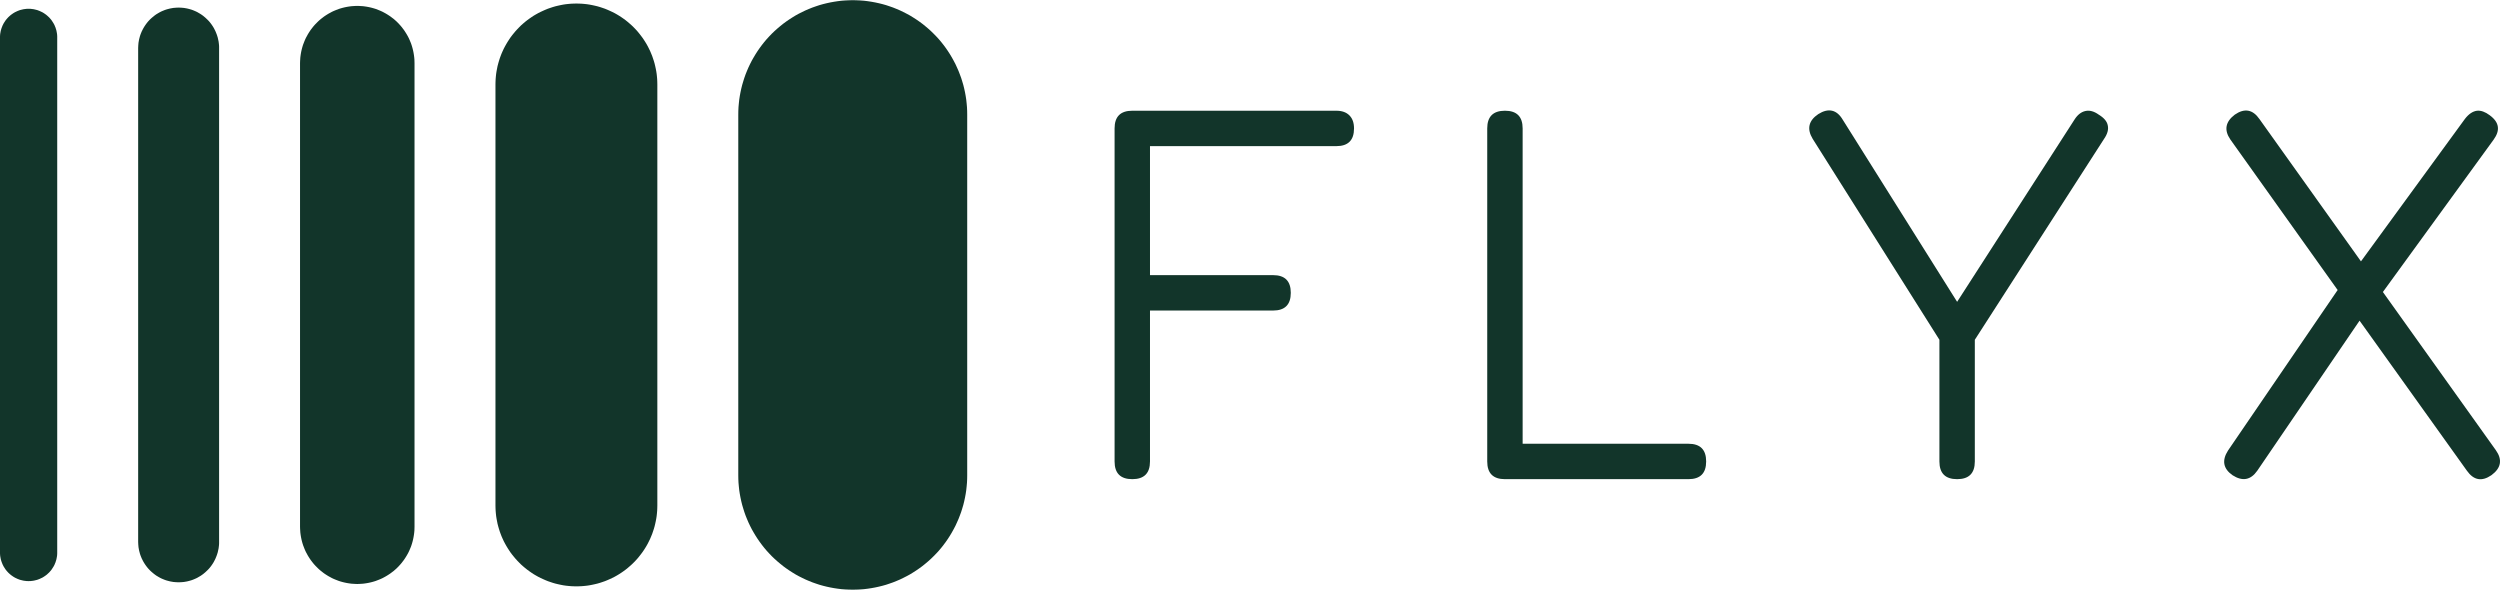
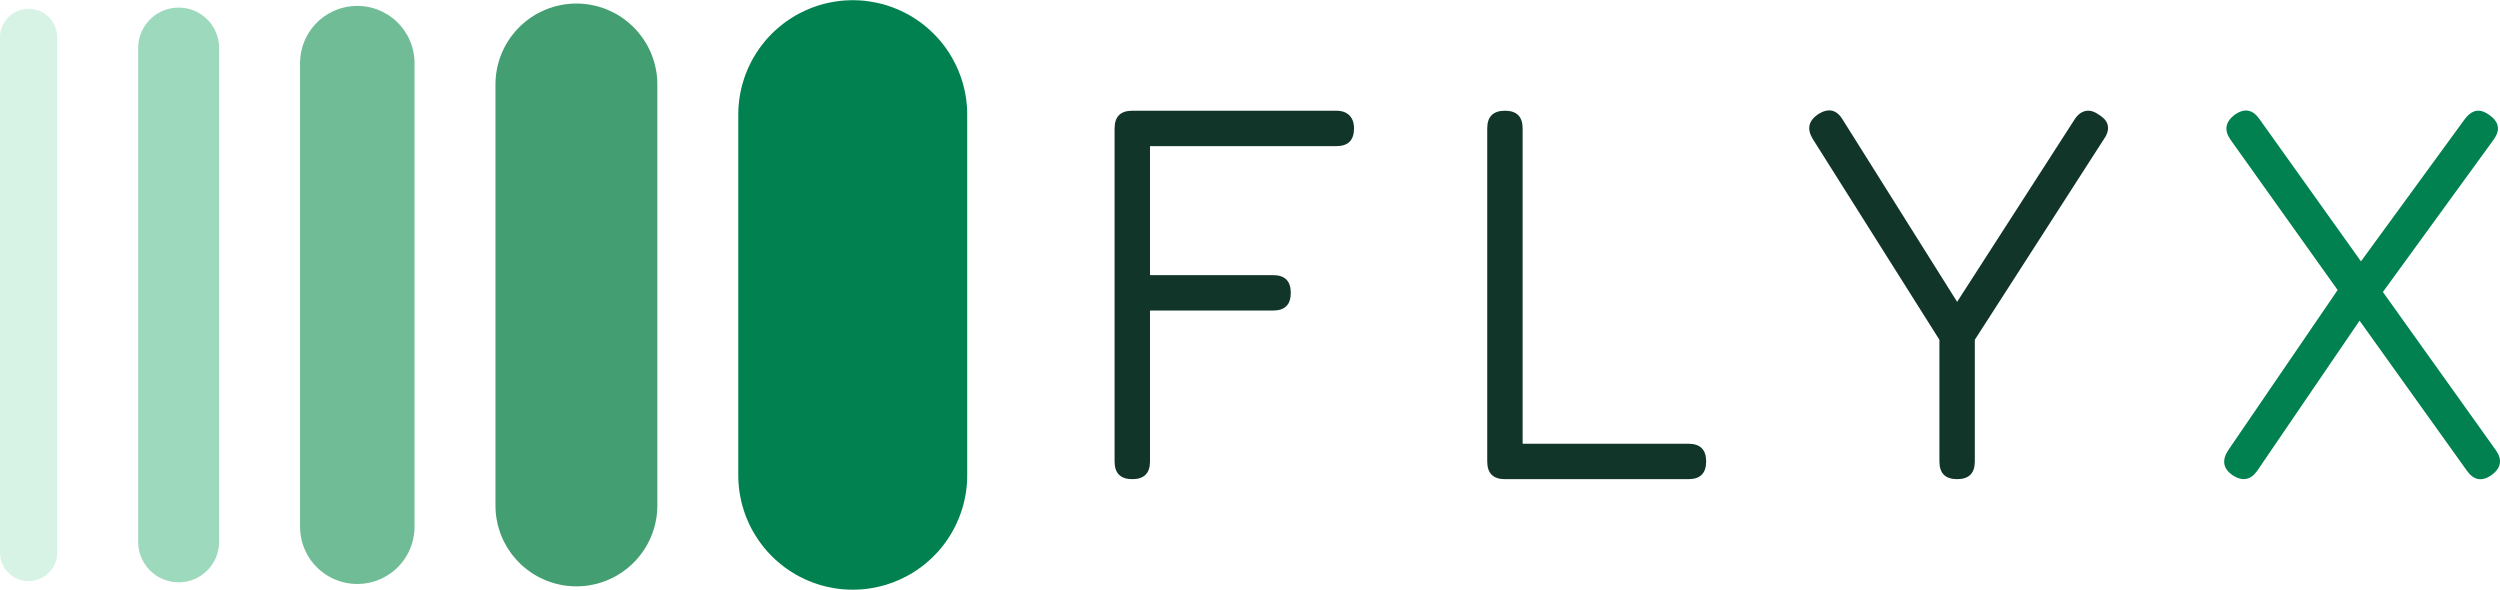
<svg xmlns="http://www.w3.org/2000/svg" viewBox="0.000 -85.215 444.786 104.880" width="445" height="105">
-   <path d="M10.18,-78.60L10.18,-78.76L10.17,-78.93L10.16,-79.10L10.14,-79.26L10.11,-79.43L10.08,-79.59L10.05,-79.75L10.01,-79.91L9.96,-80.07L9.91,-80.23L9.86,-80.39L9.79,-80.54L9.73,-80.70L9.66,-80.85L9.58,-81.00L9.50,-81.14L9.41,-81.28L9.32,-81.42L9.23,-81.56L9.13,-81.70L9.03,-81.83L8.92,-81.95L8.81,-82.08L8.69,-82.20L8.57,-82.31L8.45,-82.42L8.32,-82.53L8.19,-82.64L8.06,-82.73L7.92,-82.83L7.78,-82.92L7.64,-83.01L7.49,-83.09L7.34,-83.16L7.19,-83.23L7.04,-83.30L6.88,-83.36L6.73,-83.42L6.57,-83.47L6.41,-83.51L6.25,-83.55L6.08,-83.59L5.92,-83.62L5.76,-83.64L5.59,-83.66L5.42,-83.68L5.26,-83.68L5.09,-83.69L4.92,-83.68L4.76,-83.68L4.59,-83.66L4.43,-83.64L4.26,-83.62L4.10,-83.59L3.94,-83.55L3.77,-83.51L3.61,-83.47L3.45,-83.42L3.30,-83.36L3.14,-83.30L2.99,-83.23L2.84,-83.16L2.69,-83.09L2.55,-83.01L2.40,-82.92L2.26,-82.83L2.13,-82.73L1.99,-82.64L1.86,-82.53L1.73,-82.42L1.61,-82.31L1.49,-82.20L1.38,-82.08L1.26,-81.95L1.16,-81.83L1.05,-81.70L0.95,-81.56L0.86,-81.42L0.77,-81.28L0.68,-81.14L0.60,-81.00L0.53,-80.85L0.45,-80.70L0.39,-80.54L0.33,-80.39L0.27,-80.23L0.22,-80.07L0.17,-79.91L0.13,-79.75L0.10,-79.59L0.07,-79.43L0.04,-79.26L0.02,-79.10L0.01,-78.93L0.00,-78.76L0.00,-78.60L0.00,13.05L0.00,13.21L0.01,13.38L0.02,13.55L0.04,13.71L0.07,13.88L0.10,14.04L0.13,14.20L0.17,14.36L0.22,14.52L0.27,14.68L0.33,14.84L0.39,14.99L0.45,15.15L0.53,15.30L0.60,15.45L0.68,15.59L0.77,15.73L0.86,15.87L0.95,16.01L1.05,16.15L1.16,16.28L1.26,16.40L1.38,16.53L1.49,16.65L1.61,16.76L1.73,16.87L1.86,16.98L1.99,17.09L2.13,17.18L2.26,17.28L2.40,17.37L2.55,17.46L2.69,17.54L2.84,17.61L2.99,17.68L3.14,17.75L3.30,17.81L3.45,17.87L3.61,17.92L3.77,17.96L3.94,18.00L4.10,18.04L4.26,18.07L4.43,18.09L4.59,18.11L4.76,18.13L4.92,18.13L5.09,18.14L5.26,18.13L5.42,18.13L5.59,18.11L5.76,18.09L5.92,18.07L6.08,18.04L6.25,18.00L6.41,17.96L6.57,17.92L6.73,17.87L6.88,17.81L7.04,17.75L7.19,17.68L7.34,17.61L7.49,17.54L7.64,17.46L7.78,17.37L7.92,17.28L8.06,17.18L8.19,17.09L8.32,16.98L8.45,16.87L8.57,16.76L8.69,16.65L8.81,16.53L8.92,16.40L9.03,16.28L9.13,16.15L9.23,16.01L9.32,15.87L9.41,15.73L9.50,15.59L9.58,15.45L9.66,15.30L9.73,15.15L9.79,14.99L9.86,14.84L9.91,14.68L9.96,14.52L10.01,14.36L10.05,14.20L10.08,14.04L10.11,13.88L10.14,13.71L10.16,13.55L10.17,13.38L10.18,13.21L10.18,13.05Z" fill="#12352A" />
-   <path d="M38.98,-76.70L38.98,-76.93L38.97,-77.17L38.95,-77.40L38.92,-77.64L38.89,-77.87L38.84,-78.10L38.79,-78.33L38.74,-78.56L38.67,-78.79L38.60,-79.01L38.52,-79.23L38.43,-79.45L38.34,-79.67L38.24,-79.88L38.13,-80.09L38.02,-80.30L37.90,-80.50L37.77,-80.70L37.64,-80.89L37.50,-81.08L37.35,-81.27L37.20,-81.45L37.04,-81.62L36.87,-81.79L36.70,-81.95L36.53,-82.11L36.35,-82.26L36.17,-82.41L35.98,-82.55L35.78,-82.69L35.59,-82.81L35.38,-82.93L35.18,-83.05L34.97,-83.16L34.75,-83.26L34.54,-83.35L34.32,-83.44L34.10,-83.52L33.87,-83.59L33.65,-83.65L33.42,-83.71L33.19,-83.76L32.96,-83.80L32.72,-83.84L32.49,-83.86L32.25,-83.88L32.02,-83.89L31.78,-83.90L31.55,-83.89L31.31,-83.88L31.08,-83.86L30.84,-83.84L30.61,-83.80L30.38,-83.76L30.15,-83.71L29.92,-83.65L29.69,-83.59L29.47,-83.52L29.25,-83.44L29.03,-83.35L28.81,-83.26L28.60,-83.16L28.39,-83.05L28.18,-82.93L27.98,-82.81L27.78,-82.69L27.59,-82.55L27.40,-82.41L27.22,-82.26L27.04,-82.11L26.86,-81.95L26.69,-81.79L26.53,-81.62L26.37,-81.45L26.22,-81.27L26.07,-81.08L25.93,-80.89L25.80,-80.70L25.67,-80.50L25.55,-80.30L25.43,-80.09L25.33,-79.88L25.22,-79.67L25.13,-79.45L25.04,-79.23L24.96,-79.01L24.89,-78.79L24.83,-78.56L24.77,-78.33L24.72,-78.10L24.68,-77.87L24.64,-77.64L24.62,-77.40L24.60,-77.17L24.59,-76.93L24.58,-76.70L24.58,11.15L24.59,11.38L24.60,11.62L24.62,11.85L24.64,12.09L24.68,12.32L24.72,12.55L24.77,12.78L24.83,13.01L24.89,13.24L24.96,13.46L25.04,13.68L25.13,13.90L25.22,14.12L25.33,14.33L25.43,14.54L25.55,14.75L25.67,14.95L25.80,15.15L25.93,15.34L26.07,15.53L26.22,15.72L26.37,15.90L26.53,16.07L26.69,16.24L26.86,16.40L27.04,16.56L27.22,16.71L27.40,16.86L27.59,17.00L27.78,17.14L27.98,17.26L28.18,17.38L28.39,17.50L28.60,17.61L28.81,17.71L29.03,17.80L29.25,17.89L29.47,17.97L29.69,18.04L29.92,18.10L30.15,18.16L30.38,18.21L30.61,18.25L30.84,18.29L31.08,18.31L31.31,18.33L31.55,18.34L31.78,18.35L32.02,18.34L32.25,18.33L32.49,18.31L32.72,18.29L32.96,18.25L33.19,18.21L33.42,18.16L33.65,18.10L33.87,18.04L34.10,17.97L34.32,17.89L34.54,17.80L34.75,17.71L34.97,17.61L35.18,17.50L35.38,17.38L35.59,17.26L35.78,17.14L35.98,17.00L36.17,16.86L36.35,16.71L36.53,16.56L36.70,16.40L36.87,16.24L37.04,16.07L37.20,15.90L37.35,15.72L37.50,15.53L37.64,15.34L37.77,15.15L37.90,14.95L38.02,14.75L38.13,14.54L38.24,14.33L38.34,14.12L38.43,13.90L38.52,13.68L38.60,13.46L38.67,13.24L38.74,13.01L38.79,12.78L38.84,12.55L38.89,12.32L38.92,12.09L38.95,11.85L38.97,11.62L38.98,11.38L38.98,11.15Z" fill="#12352A" />
-   <path d="M73.75,-74.01L73.74,-74.35L73.73,-74.68L73.70,-75.01L73.66,-75.34L73.61,-75.67L73.55,-76.00L73.48,-76.33L73.40,-76.65L73.31,-76.97L73.21,-77.29L73.10,-77.60L72.97,-77.91L72.84,-78.22L72.70,-78.52L72.55,-78.81L72.38,-79.11L72.21,-79.39L72.03,-79.67L71.84,-79.95L71.64,-80.21L71.44,-80.47L71.22,-80.73L71.00,-80.97L70.77,-81.21L70.53,-81.45L70.28,-81.67L70.03,-81.89L69.76,-82.09L69.50,-82.29L69.22,-82.48L68.94,-82.66L68.66,-82.83L68.37,-82.99L68.07,-83.15L67.77,-83.29L67.46,-83.42L67.15,-83.54L66.84,-83.66L66.52,-83.76L66.20,-83.85L65.88,-83.93L65.55,-84.00L65.22,-84.06L64.89,-84.11L64.56,-84.15L64.23,-84.17L63.90,-84.19L63.57,-84.20L63.23,-84.19L62.90,-84.17L62.57,-84.15L62.24,-84.11L61.91,-84.06L61.58,-84.00L61.25,-83.93L60.93,-83.85L60.61,-83.76L60.29,-83.66L59.98,-83.54L59.67,-83.42L59.36,-83.29L59.06,-83.15L58.77,-82.99L58.47,-82.83L58.19,-82.66L57.91,-82.48L57.63,-82.29L57.37,-82.09L57.11,-81.89L56.85,-81.67L56.61,-81.45L56.37,-81.21L56.13,-80.97L55.91,-80.73L55.69,-80.47L55.49,-80.21L55.29,-79.95L55.10,-79.67L54.92,-79.39L54.75,-79.11L54.59,-78.81L54.43,-78.52L54.29,-78.22L54.16,-77.91L54.04,-77.60L53.92,-77.29L53.82,-76.97L53.73,-76.65L53.65,-76.33L53.58,-76.00L53.52,-75.67L53.47,-75.34L53.43,-75.01L53.41,-74.68L53.39,-74.35L53.38,-74.01L53.38,8.46L53.39,8.80L53.41,9.13L53.43,9.46L53.47,9.79L53.52,10.12L53.58,10.45L53.65,10.78L53.73,11.10L53.82,11.42L53.92,11.74L54.04,12.05L54.16,12.36L54.29,12.67L54.43,12.97L54.59,13.26L54.75,13.56L54.92,13.84L55.10,14.12L55.29,14.40L55.49,14.66L55.69,14.92L55.91,15.18L56.13,15.42L56.37,15.66L56.61,15.90L56.85,16.12L57.11,16.34L57.37,16.54L57.63,16.74L57.91,16.93L58.19,17.11L58.47,17.28L58.77,17.44L59.06,17.60L59.36,17.74L59.67,17.87L59.98,17.99L60.29,18.11L60.61,18.21L60.93,18.30L61.25,18.38L61.58,18.45L61.91,18.51L62.24,18.56L62.57,18.60L62.90,18.62L63.23,18.64L63.57,18.65L63.90,18.64L64.23,18.62L64.56,18.60L64.89,18.56L65.22,18.51L65.55,18.45L65.88,18.38L66.20,18.30L66.52,18.21L66.84,18.11L67.15,17.99L67.46,17.87L67.77,17.74L68.07,17.60L68.37,17.44L68.66,17.28L68.94,17.11L69.22,16.93L69.50,16.74L69.76,16.54L70.03,16.34L70.28,16.12L70.53,15.90L70.77,15.66L71.00,15.42L71.22,15.18L71.44,14.92L71.64,14.66L71.84,14.40L72.03,14.12L72.21,13.84L72.38,13.56L72.55,13.26L72.70,12.97L72.84,12.67L72.97,12.36L73.10,12.05L73.21,11.74L73.31,11.42L73.40,11.10L73.48,10.78L73.55,10.45L73.61,10.12L73.66,9.79L73.70,9.46L73.73,9.13L73.74,8.80L73.75,8.46Z" fill="#12352A" />
-   <path d="M116.95,-70.22L116.94,-70.69L116.92,-71.16L116.88,-71.63L116.83,-72.10L116.76,-72.56L116.67,-73.03L116.57,-73.49L116.46,-73.95L116.33,-74.40L116.18,-74.85L116.03,-75.29L115.85,-75.73L115.67,-76.16L115.46,-76.59L115.25,-77.01L115.02,-77.42L114.78,-77.82L114.52,-78.22L114.25,-78.61L113.97,-78.98L113.68,-79.35L113.38,-79.71L113.06,-80.06L112.73,-80.40L112.39,-80.73L112.04,-81.04L111.68,-81.35L111.32,-81.64L110.94,-81.92L110.55,-82.19L110.15,-82.45L109.75,-82.69L109.34,-82.92L108.92,-83.13L108.49,-83.33L108.06,-83.52L107.62,-83.70L107.18,-83.85L106.73,-84.00L106.28,-84.13L105.82,-84.24L105.36,-84.34L104.89,-84.43L104.43,-84.50L103.96,-84.55L103.49,-84.59L103.02,-84.61L102.55,-84.62L102.08,-84.61L101.61,-84.59L101.14,-84.55L100.67,-84.50L100.20,-84.43L99.74,-84.34L99.28,-84.24L98.82,-84.13L98.37,-84.00L97.92,-83.85L97.48,-83.70L97.04,-83.52L96.61,-83.33L96.18,-83.13L95.76,-82.92L95.35,-82.69L94.94,-82.45L94.55,-82.19L94.16,-81.92L93.78,-81.64L93.41,-81.35L93.05,-81.04L92.70,-80.73L92.37,-80.40L92.04,-80.06L91.72,-79.71L91.42,-79.35L91.12,-78.98L90.84,-78.61L90.58,-78.22L90.32,-77.82L90.08,-77.42L89.85,-77.01L89.63,-76.59L89.43,-76.16L89.24,-75.73L89.07,-75.29L88.91,-74.85L88.77,-74.40L88.64,-73.95L88.52,-73.49L88.43,-73.03L88.34,-72.56L88.27,-72.10L88.22,-71.63L88.18,-71.16L88.16,-70.69L88.15,-70.22L88.15,4.67L88.16,5.14L88.18,5.61L88.22,6.08L88.27,6.55L88.34,7.01L88.43,7.48L88.52,7.94L88.64,8.40L88.77,8.85L88.91,9.30L89.07,9.74L89.24,10.18L89.43,10.61L89.63,11.04L89.85,11.46L90.08,11.87L90.32,12.27L90.58,12.67L90.84,13.06L91.12,13.43L91.42,13.80L91.72,14.16L92.04,14.51L92.37,14.85L92.70,15.18L93.05,15.49L93.41,15.80L93.78,16.09L94.16,16.37L94.55,16.64L94.94,16.90L95.35,17.14L95.76,17.37L96.18,17.58L96.61,17.78L97.04,17.97L97.48,18.15L97.92,18.30L98.37,18.45L98.82,18.58L99.28,18.69L99.74,18.79L100.20,18.88L100.67,18.95L101.14,19.00L101.61,19.04L102.08,19.06L102.55,19.07L103.02,19.06L103.49,19.04L103.96,19.00L104.43,18.95L104.89,18.88L105.36,18.79L105.82,18.69L106.28,18.58L106.73,18.45L107.18,18.30L107.62,18.15L108.06,17.97L108.49,17.78L108.92,17.58L109.34,17.37L109.75,17.14L110.15,16.90L110.55,16.64L110.94,16.37L111.32,16.09L111.68,15.80L112.04,15.49L112.39,15.18L112.73,14.85L113.06,14.51L113.38,14.16L113.68,13.80L113.97,13.43L114.25,13.06L114.52,12.67L114.78,12.27L115.02,11.87L115.25,11.46L115.46,11.04L115.67,10.61L115.85,10.18L116.03,9.74L116.18,9.30L116.33,8.85L116.46,8.40L116.57,7.94L116.67,7.48L116.76,7.01L116.83,6.55L116.88,6.08L116.92,5.61L116.94,5.14L116.95,4.67Z" fill="#12352A" />
-   <path d="M172.08,-64.85L172.07,-65.52L172.04,-66.18L171.98,-66.85L171.91,-67.51L171.81,-68.17L171.69,-68.82L171.55,-69.47L171.39,-70.12L171.20,-70.76L171.00,-71.40L170.77,-72.02L170.53,-72.64L170.26,-73.25L169.98,-73.86L169.67,-74.45L169.35,-75.03L169.01,-75.60L168.65,-76.16L168.27,-76.71L167.87,-77.25L167.46,-77.77L167.03,-78.28L166.58,-78.77L166.11,-79.25L165.64,-79.71L165.14,-80.16L164.63,-80.59L164.11,-81.01L163.58,-81.40L163.03,-81.78L162.47,-82.14L161.90,-82.49L161.31,-82.81L160.72,-83.11L160.12,-83.40L159.51,-83.66L158.89,-83.91L158.26,-84.13L157.63,-84.34L156.99,-84.52L156.34,-84.68L155.69,-84.82L155.03,-84.94L154.37,-85.04L153.71,-85.12L153.05,-85.17L152.38,-85.20L151.71,-85.22L151.05,-85.20L150.38,-85.17L149.72,-85.12L149.06,-85.04L148.40,-84.94L147.74,-84.82L147.09,-84.68L146.44,-84.52L145.80,-84.34L145.17,-84.13L144.54,-83.91L143.92,-83.66L143.31,-83.40L142.71,-83.11L142.11,-82.81L141.53,-82.49L140.96,-82.14L140.40,-81.78L139.85,-81.40L139.32,-81.01L138.80,-80.59L138.29,-80.16L137.79,-79.71L137.31,-79.25L136.85,-78.77L136.40,-78.28L135.97,-77.77L135.56,-77.25L135.16,-76.71L134.78,-76.16L134.42,-75.60L134.08,-75.03L133.75,-74.45L133.45,-73.86L133.16,-73.25L132.90,-72.64L132.65,-72.02L132.43,-71.40L132.23,-70.76L132.04,-70.12L131.88,-69.47L131.74,-68.82L131.62,-68.17L131.52,-67.51L131.45,-66.85L131.39,-66.18L131.36,-65.52L131.35,-64.85L131.35,-0.70L131.36,-0.03L131.39,0.63L131.45,1.30L131.52,1.96L131.62,2.62L131.74,3.27L131.88,3.92L132.04,4.57L132.23,5.21L132.43,5.85L132.65,6.47L132.90,7.09L133.16,7.70L133.45,8.31L133.75,8.90L134.08,9.48L134.42,10.05L134.78,10.61L135.16,11.16L135.56,11.70L135.97,12.22L136.40,12.73L136.85,13.22L137.31,13.70L137.79,14.16L138.29,14.61L138.80,15.04L139.32,15.46L139.85,15.85L140.40,16.23L140.96,16.59L141.53,16.94L142.11,17.26L142.71,17.56L143.31,17.85L143.92,18.11L144.54,18.36L145.17,18.58L145.80,18.79L146.44,18.97L147.09,19.13L147.74,19.27L148.40,19.39L149.06,19.49L149.72,19.57L150.38,19.62L151.05,19.65L151.71,19.66L152.38,19.65L153.05,19.62L153.71,19.57L154.37,19.49L155.03,19.39L155.69,19.27L156.34,19.13L156.99,18.97L157.63,18.79L158.26,18.58L158.89,18.36L159.51,18.11L160.12,17.85L160.72,17.56L161.31,17.26L161.90,16.94L162.47,16.59L163.03,16.23L163.58,15.85L164.11,15.46L164.63,15.04L165.14,14.61L165.64,14.16L166.11,13.70L166.58,13.22L167.03,12.73L167.46,12.22L167.87,11.70L168.27,11.16L168.65,10.61L169.01,10.05L169.35,9.48L169.67,8.90L169.98,8.31L170.26,7.70L170.53,7.09L170.77,6.47L171.00,5.85L171.20,5.21L171.39,4.57L171.55,3.92L171.69,3.27L171.81,2.62L171.91,1.96L171.98,1.30L172.04,0.63L172.07,-0.03L172.08,-0.70Z" fill="#12352A" />
+   <path d="M10.18,-78.60L10.18,-78.76L10.17,-78.93L10.16,-79.10L10.14,-79.26L10.11,-79.43L10.08,-79.59L10.05,-79.75L10.01,-79.91L9.96,-80.07L9.91,-80.23L9.86,-80.39L9.79,-80.54L9.73,-80.70L9.66,-80.85L9.58,-81.00L9.50,-81.14L9.41,-81.28L9.32,-81.42L9.23,-81.56L9.13,-81.70L9.03,-81.83L8.92,-81.95L8.81,-82.08L8.69,-82.20L8.57,-82.31L8.45,-82.42L8.32,-82.53L8.19,-82.64L8.06,-82.73L7.92,-82.83L7.78,-82.92L7.64,-83.01L7.49,-83.09L7.34,-83.16L7.19,-83.23L7.04,-83.30L6.88,-83.36L6.73,-83.42L6.57,-83.47L6.41,-83.51L6.25,-83.55L6.08,-83.59L5.92,-83.62L5.76,-83.64L5.59,-83.66L5.42,-83.68L5.26,-83.68L5.09,-83.69L4.92,-83.68L4.76,-83.68L4.59,-83.66L4.43,-83.64L4.26,-83.62L4.10,-83.59L3.94,-83.55L3.77,-83.51L3.61,-83.47L3.45,-83.42L3.30,-83.36L3.14,-83.30L2.99,-83.23L2.84,-83.16L2.69,-83.09L2.55,-83.01L2.40,-82.92L2.26,-82.83L2.13,-82.73L1.99,-82.64L1.86,-82.53L1.73,-82.42L1.61,-82.31L1.49,-82.20L1.38,-82.08L1.26,-81.95L1.16,-81.83L1.05,-81.70L0.95,-81.56L0.86,-81.42L0.77,-81.28L0.68,-81.14L0.60,-81.00L0.53,-80.85L0.45,-80.70L0.39,-80.54L0.33,-80.39L0.27,-80.23L0.22,-80.07L0.17,-79.91L0.13,-79.75L0.10,-79.59L0.07,-79.43L0.04,-79.26L0.02,-79.10L0.01,-78.93L0.00,-78.76L0.00,-78.60L0.00,13.05L0.00,13.21L0.01,13.38L0.02,13.55L0.04,13.71L0.07,13.88L0.10,14.04L0.13,14.20L0.17,14.36L0.22,14.52L0.27,14.68L0.33,14.84L0.39,14.99L0.45,15.15L0.53,15.30L0.60,15.45L0.68,15.59L0.77,15.73L0.86,15.87L0.95,16.01L1.05,16.15L1.16,16.28L1.26,16.40L1.38,16.53L1.49,16.65L1.61,16.76L1.73,16.87L1.86,16.98L1.99,17.09L2.13,17.18L2.26,17.28L2.40,17.37L2.55,17.46L2.69,17.54L2.84,17.61L2.99,17.68L3.14,17.75L3.30,17.81L3.45,17.87L3.61,17.92L3.77,17.96L3.94,18.00L4.10,18.04L4.26,18.07L4.43,18.09L4.59,18.11L4.76,18.13L4.92,18.13L5.09,18.14L5.26,18.13L5.42,18.13L5.59,18.11L5.76,18.09L5.92,18.07L6.08,18.04L6.25,18.00L6.41,17.96L6.57,17.92L6.73,17.87L6.88,17.81L7.04,17.75L7.19,17.68L7.34,17.61L7.49,17.54L7.64,17.46L7.78,17.37L7.92,17.28L8.06,17.18L8.19,17.09L8.32,16.98L8.45,16.87L8.57,16.76L8.69,16.65L8.81,16.53L8.92,16.40L9.03,16.28L9.13,16.15L9.23,16.01L9.32,15.87L9.41,15.73L9.50,15.59L9.58,15.45L9.66,15.30L9.73,15.15L9.79,14.99L9.86,14.84L9.91,14.68L9.96,14.52L10.01,14.36L10.05,14.20L10.08,14.04L10.11,13.88L10.14,13.71L10.16,13.55L10.17,13.38L10.18,13.21L10.18,13.05Z" fill="#D7F3E5" />
+   <path d="M38.98,-76.70L38.98,-76.93L38.97,-77.17L38.95,-77.40L38.92,-77.64L38.89,-77.87L38.84,-78.10L38.79,-78.33L38.74,-78.56L38.67,-78.79L38.60,-79.01L38.52,-79.23L38.43,-79.45L38.34,-79.67L38.24,-79.88L38.13,-80.09L38.02,-80.30L37.90,-80.50L37.77,-80.70L37.64,-80.89L37.50,-81.08L37.35,-81.27L37.20,-81.45L37.04,-81.62L36.87,-81.79L36.70,-81.95L36.53,-82.11L36.35,-82.26L36.17,-82.41L35.98,-82.55L35.78,-82.69L35.59,-82.81L35.38,-82.93L35.18,-83.05L34.97,-83.16L34.75,-83.26L34.54,-83.35L34.32,-83.44L34.10,-83.52L33.87,-83.59L33.65,-83.65L33.42,-83.71L33.19,-83.76L32.96,-83.80L32.72,-83.84L32.49,-83.86L32.25,-83.88L32.02,-83.89L31.78,-83.90L31.55,-83.89L31.31,-83.88L31.08,-83.86L30.84,-83.84L30.61,-83.80L30.38,-83.76L30.15,-83.71L29.92,-83.65L29.69,-83.59L29.47,-83.52L29.25,-83.44L29.03,-83.35L28.81,-83.26L28.60,-83.16L28.39,-83.05L28.18,-82.93L27.98,-82.81L27.78,-82.69L27.59,-82.55L27.40,-82.41L27.22,-82.26L27.04,-82.11L26.86,-81.95L26.69,-81.79L26.53,-81.62L26.37,-81.45L26.22,-81.27L26.07,-81.08L25.93,-80.89L25.80,-80.70L25.67,-80.50L25.55,-80.30L25.43,-80.09L25.33,-79.88L25.22,-79.67L25.13,-79.45L25.04,-79.23L24.96,-79.01L24.89,-78.79L24.83,-78.56L24.77,-78.33L24.72,-78.10L24.68,-77.87L24.64,-77.64L24.62,-77.40L24.60,-77.17L24.59,-76.93L24.58,-76.70L24.58,11.15L24.59,11.38L24.60,11.62L24.62,11.85L24.64,12.09L24.68,12.32L24.72,12.55L24.77,12.78L24.83,13.01L24.89,13.24L24.96,13.46L25.04,13.68L25.13,13.90L25.22,14.12L25.33,14.33L25.43,14.54L25.55,14.75L25.67,14.95L25.80,15.15L25.93,15.34L26.07,15.53L26.22,15.72L26.37,15.90L26.53,16.07L26.69,16.24L26.86,16.40L27.04,16.56L27.22,16.71L27.40,16.86L27.59,17.00L27.78,17.14L27.98,17.26L28.18,17.38L28.39,17.50L28.60,17.61L28.81,17.71L29.03,17.80L29.25,17.89L29.47,17.97L29.69,18.04L29.92,18.10L30.15,18.16L30.38,18.21L30.61,18.25L30.84,18.29L31.08,18.31L31.31,18.33L31.55,18.34L31.78,18.35L32.02,18.34L32.25,18.33L32.49,18.31L32.72,18.29L32.96,18.25L33.19,18.21L33.42,18.16L33.65,18.10L33.87,18.04L34.10,17.97L34.32,17.89L34.54,17.80L34.75,17.71L34.97,17.61L35.18,17.50L35.38,17.38L35.59,17.26L35.78,17.14L35.98,17.00L36.17,16.86L36.35,16.71L36.53,16.56L36.70,16.40L36.87,16.24L37.04,16.07L37.20,15.90L37.35,15.72L37.50,15.53L37.64,15.34L37.77,15.15L37.90,14.95L38.02,14.75L38.13,14.54L38.24,14.33L38.34,14.12L38.43,13.90L38.52,13.68L38.60,13.46L38.67,13.24L38.74,13.01L38.79,12.78L38.84,12.55L38.89,12.32L38.92,12.09L38.95,11.85L38.97,11.62L38.98,11.38L38.98,11.15Z" fill="#9DD9BC" />
+   <path d="M73.75,-74.01L73.74,-74.35L73.73,-74.68L73.70,-75.01L73.66,-75.34L73.61,-75.67L73.55,-76.00L73.48,-76.33L73.40,-76.65L73.31,-76.97L73.21,-77.29L73.10,-77.60L72.97,-77.91L72.84,-78.22L72.70,-78.52L72.55,-78.81L72.38,-79.11L72.21,-79.39L72.03,-79.67L71.84,-79.95L71.64,-80.21L71.44,-80.47L71.22,-80.73L71.00,-80.97L70.77,-81.21L70.53,-81.45L70.28,-81.67L70.03,-81.89L69.76,-82.09L69.50,-82.29L69.22,-82.48L68.94,-82.66L68.66,-82.83L68.37,-82.99L68.07,-83.15L67.77,-83.29L67.46,-83.42L67.15,-83.54L66.84,-83.66L66.52,-83.76L66.20,-83.85L65.88,-83.93L65.55,-84.00L65.22,-84.06L64.89,-84.11L64.56,-84.15L64.23,-84.17L63.90,-84.19L63.57,-84.20L63.23,-84.19L62.90,-84.17L62.57,-84.15L62.24,-84.11L61.91,-84.06L61.58,-84.00L61.25,-83.93L60.93,-83.85L60.61,-83.76L60.29,-83.66L59.98,-83.54L59.67,-83.42L59.36,-83.29L59.06,-83.15L58.77,-82.99L58.47,-82.83L58.19,-82.66L57.91,-82.48L57.63,-82.29L57.37,-82.09L57.11,-81.89L56.85,-81.67L56.61,-81.45L56.37,-81.21L56.13,-80.97L55.91,-80.73L55.69,-80.47L55.49,-80.21L55.29,-79.95L55.10,-79.67L54.92,-79.39L54.75,-79.11L54.59,-78.81L54.43,-78.52L54.29,-78.22L54.16,-77.91L54.04,-77.60L53.92,-77.29L53.82,-76.97L53.73,-76.65L53.65,-76.33L53.58,-76.00L53.52,-75.67L53.47,-75.34L53.43,-75.01L53.41,-74.68L53.39,-74.35L53.38,-74.01L53.38,8.46L53.39,8.80L53.41,9.13L53.43,9.46L53.47,9.79L53.52,10.12L53.58,10.45L53.65,10.78L53.73,11.10L53.82,11.42L53.92,11.74L54.04,12.05L54.16,12.36L54.29,12.67L54.43,12.97L54.59,13.26L54.75,13.56L54.92,13.84L55.10,14.12L55.29,14.40L55.49,14.66L55.69,14.92L55.91,15.18L56.13,15.42L56.37,15.66L56.61,15.90L56.85,16.12L57.11,16.34L57.37,16.54L57.63,16.74L57.91,16.93L58.19,17.11L58.47,17.28L58.77,17.44L59.06,17.60L59.36,17.74L59.67,17.87L59.98,17.99L60.29,18.11L60.61,18.21L60.93,18.30L61.25,18.38L61.58,18.45L61.91,18.51L62.24,18.56L62.57,18.60L62.90,18.62L63.23,18.64L63.57,18.65L63.90,18.64L64.23,18.62L64.56,18.60L64.89,18.56L65.22,18.51L65.55,18.45L65.88,18.38L66.20,18.30L66.52,18.21L66.84,18.11L67.15,17.99L67.46,17.87L67.77,17.74L68.07,17.60L68.37,17.44L68.66,17.28L68.94,17.11L69.22,16.93L69.50,16.74L69.76,16.54L70.03,16.34L70.28,16.12L70.53,15.90L70.77,15.66L71.00,15.42L71.22,15.18L71.44,14.92L71.64,14.66L71.84,14.40L72.03,14.12L72.21,13.84L72.38,13.56L72.55,13.26L72.70,12.97L72.84,12.67L72.97,12.36L73.10,12.05L73.21,11.74L73.31,11.42L73.40,11.10L73.48,10.78L73.55,10.45L73.61,10.12L73.66,9.79L73.70,9.46L73.73,9.13L73.74,8.80L73.75,8.46Z" fill="#70BC96" />
+   <path d="M116.95,-70.22L116.94,-70.69L116.92,-71.16L116.88,-71.63L116.83,-72.10L116.76,-72.56L116.67,-73.03L116.57,-73.49L116.46,-73.95L116.33,-74.40L116.18,-74.85L116.03,-75.29L115.85,-75.73L115.67,-76.16L115.46,-76.59L115.25,-77.01L115.02,-77.42L114.78,-77.82L114.52,-78.22L114.25,-78.61L113.97,-78.98L113.68,-79.35L113.38,-79.71L113.06,-80.06L112.73,-80.40L112.39,-80.73L112.04,-81.04L111.68,-81.35L111.32,-81.64L110.94,-81.92L110.55,-82.19L110.15,-82.45L109.75,-82.69L109.34,-82.92L108.92,-83.13L108.49,-83.33L108.06,-83.52L107.62,-83.70L107.18,-83.85L106.73,-84.00L106.28,-84.13L105.82,-84.24L105.36,-84.34L104.89,-84.43L104.43,-84.50L103.96,-84.55L103.49,-84.59L103.02,-84.61L102.55,-84.62L102.08,-84.61L101.61,-84.59L101.14,-84.55L100.67,-84.50L100.20,-84.43L99.74,-84.34L99.28,-84.24L98.82,-84.13L98.37,-84.00L97.92,-83.85L97.48,-83.70L97.04,-83.52L96.61,-83.33L96.18,-83.13L95.76,-82.92L95.35,-82.69L94.94,-82.45L94.55,-82.19L94.16,-81.92L93.78,-81.64L93.41,-81.35L93.05,-81.04L92.70,-80.73L92.37,-80.40L92.04,-80.06L91.72,-79.71L91.42,-79.35L91.12,-78.98L90.84,-78.61L90.58,-78.22L90.32,-77.82L90.08,-77.42L89.85,-77.01L89.63,-76.59L89.43,-76.16L89.24,-75.73L89.07,-75.29L88.91,-74.85L88.77,-74.40L88.64,-73.95L88.52,-73.49L88.43,-73.03L88.34,-72.56L88.27,-72.10L88.22,-71.63L88.18,-71.16L88.16,-70.69L88.15,-70.22L88.15,4.67L88.16,5.14L88.18,5.61L88.22,6.08L88.27,6.55L88.34,7.01L88.43,7.48L88.52,7.94L88.64,8.40L88.77,8.85L88.91,9.30L89.07,9.74L89.24,10.18L89.43,10.61L89.63,11.04L89.85,11.46L90.08,11.87L90.32,12.27L90.58,12.67L90.84,13.06L91.12,13.43L91.42,13.80L91.72,14.16L92.04,14.51L92.37,14.85L92.70,15.18L93.05,15.49L93.41,15.80L93.78,16.09L94.16,16.37L94.55,16.64L94.94,16.90L95.35,17.14L95.76,17.37L96.18,17.58L96.61,17.78L97.04,17.97L97.48,18.15L97.92,18.30L98.37,18.45L98.82,18.58L99.28,18.69L99.74,18.79L100.20,18.88L100.67,18.95L101.14,19.00L101.61,19.04L102.08,19.06L102.55,19.07L103.02,19.06L103.49,19.04L103.96,19.00L104.43,18.95L104.89,18.88L105.36,18.79L105.82,18.69L106.28,18.58L106.73,18.45L107.18,18.30L107.62,18.15L108.06,17.97L108.49,17.78L108.92,17.58L109.34,17.37L109.75,17.14L110.15,16.90L110.55,16.64L110.94,16.37L111.32,16.09L111.68,15.80L112.04,15.49L112.39,15.18L112.73,14.85L113.06,14.51L113.38,14.16L113.68,13.80L113.97,13.43L114.25,13.06L114.52,12.67L114.78,12.27L115.02,11.87L115.25,11.46L115.46,11.04L115.67,10.61L115.85,10.18L116.03,9.74L116.18,9.30L116.33,8.85L116.46,8.40L116.57,7.94L116.67,7.48L116.76,7.01L116.83,6.55L116.88,6.08L116.92,5.61L116.94,5.14L116.95,4.67Z" fill="#439E72" />
+   <path d="M172.08,-64.85L172.07,-65.52L172.04,-66.18L171.98,-66.85L171.91,-67.51L171.81,-68.17L171.69,-68.82L171.55,-69.47L171.39,-70.12L171.20,-70.76L171.00,-71.40L170.77,-72.02L170.53,-72.64L170.26,-73.25L169.98,-73.86L169.67,-74.45L169.35,-75.03L169.01,-75.60L168.65,-76.16L168.27,-76.71L167.87,-77.25L167.46,-77.77L167.03,-78.28L166.58,-78.77L166.11,-79.25L165.64,-79.71L165.14,-80.16L164.63,-80.59L164.11,-81.01L163.58,-81.40L163.03,-81.78L162.47,-82.14L161.90,-82.49L161.31,-82.81L160.72,-83.11L160.12,-83.40L159.51,-83.66L158.89,-83.91L158.26,-84.13L157.63,-84.34L156.99,-84.52L156.34,-84.68L155.69,-84.82L155.03,-84.94L154.37,-85.04L153.71,-85.12L153.05,-85.17L152.38,-85.20L151.71,-85.22L151.05,-85.20L150.38,-85.17L149.72,-85.12L149.06,-85.04L148.40,-84.94L147.74,-84.82L147.09,-84.68L146.44,-84.52L145.80,-84.34L145.17,-84.13L144.54,-83.91L143.92,-83.66L143.31,-83.40L142.71,-83.11L142.11,-82.81L141.53,-82.49L140.96,-82.14L140.40,-81.78L139.85,-81.40L139.32,-81.01L138.80,-80.59L138.29,-80.16L137.79,-79.71L137.31,-79.25L136.85,-78.77L136.40,-78.28L135.97,-77.77L135.56,-77.25L135.16,-76.71L134.78,-76.16L134.42,-75.60L134.08,-75.03L133.75,-74.45L133.45,-73.86L133.16,-73.25L132.90,-72.64L132.65,-72.02L132.43,-71.40L132.23,-70.76L132.04,-70.12L131.88,-69.47L131.74,-68.82L131.62,-68.17L131.52,-67.51L131.45,-66.85L131.39,-66.18L131.36,-65.52L131.35,-64.85L131.35,-0.70L131.36,-0.03L131.39,0.63L131.45,1.30L131.52,1.96L131.62,2.62L131.74,3.27L131.88,3.92L132.04,4.57L132.23,5.21L132.43,5.85L132.65,6.47L132.90,7.09L133.16,7.70L133.45,8.31L133.75,8.90L134.08,9.48L134.42,10.05L134.78,10.61L135.16,11.16L135.56,11.70L135.97,12.22L136.40,12.73L136.85,13.22L137.31,13.70L137.79,14.16L138.29,14.61L138.80,15.04L139.32,15.46L139.85,15.85L140.40,16.23L140.96,16.59L141.53,16.94L142.11,17.26L142.71,17.56L143.31,17.85L143.92,18.11L144.54,18.36L145.17,18.58L145.80,18.79L146.44,18.97L147.09,19.13L147.74,19.27L148.40,19.39L149.06,19.49L149.72,19.57L150.38,19.62L151.05,19.65L151.71,19.66L152.38,19.65L153.05,19.62L153.71,19.57L154.37,19.49L155.03,19.39L155.69,19.27L156.34,19.13L156.99,18.97L157.63,18.79L158.26,18.58L158.89,18.36L159.51,18.11L160.12,17.85L160.72,17.56L161.31,17.26L161.90,16.94L162.47,16.59L163.03,16.23L163.58,15.85L164.11,15.46L164.63,15.04L165.14,14.61L165.64,14.16L166.11,13.70L166.58,13.22L167.03,12.73L167.46,12.22L167.87,11.70L168.27,11.16L168.65,10.61L169.01,10.05L169.35,9.48L169.67,8.90L169.98,8.31L170.26,7.70L170.53,7.09L170.77,6.47L171.00,5.85L171.20,5.21L171.39,4.57L171.55,3.92L171.69,3.27L171.81,2.62L171.91,1.96L171.98,1.30L172.04,0.63L172.07,-0.03L172.08,-0.70Z" fill="#00814F" />
  <path d="M201.45 0.0Q198.3 0.0 198.3 -3.15V-62.4Q198.3 -65.55 201.45 -65.55H237.75Q239.25 -65.55 240.075 -64.725Q240.9 -63.9 240.9 -62.4Q240.9 -59.25 237.75 -59.25H204.6V-36.3H226.5Q229.65 -36.3 229.65 -33.15Q229.65 -30.0 226.5 -30.0H204.6V-3.15Q204.6 0.0 201.45 0.0Z" fill="#12352A" />
  <path d="M267.75 0.0Q264.6 0.0 264.6 -3.15V-62.4Q264.6 -65.55 267.75 -65.55Q270.9 -65.55 270.9 -62.4V-6.3H300.4Q303.55 -6.3 303.55 -3.15Q303.55 0.0 300.4 0.0Z" fill="#12352A" />
  <path d="M348.2 0.0Q345.05 0.0 345.05 -3.15V-24.8L322.5 -60.55Q320.9 -63.2 323.5 -64.95Q324.85 -65.8 325.95 -65.55Q327.05 -65.3 327.85 -63.95L348.2 -31.55L369.1 -64.0Q369.9 -65.25 371.025 -65.5Q372.15 -65.75 373.4 -64.85Q374.8 -64.0 375 -62.95Q375.25 -61.85 374.35 -60.55L351.35 -24.8V-3.15Q351.35 0.0 348.2 0.0Z" fill="#12352A" />
-   <path d="M397.2 -0.7Q394.7 -2.45 396.4 -5.1L415.9 -33.65L396.8 -60.45Q395.1 -62.95 397.6 -64.85Q400.2 -66.65 402 -64.05L420.05 -38.75L438.55 -64.1Q439.55 -65.4 440.7 -65.55Q441.75 -65.65 442.95 -64.75Q444.25 -63.8 444.4 -62.7Q444.55 -61.65 443.65 -60.4L423.95 -33.3L444.05 -5.15Q445.85 -2.6 443.25 -0.7Q440.7 1.05 438.9 -1.5L419.8 -28.2L401.6 -1.5Q399.85 1.0 397.2 -0.7Z" fill="#12352A" />
+   <path d="M397.2 -0.7Q394.7 -2.45 396.4 -5.1L415.9 -33.65L396.8 -60.45Q395.1 -62.95 397.6 -64.85Q400.2 -66.65 402 -64.05L420.05 -38.75L438.55 -64.1Q439.55 -65.4 440.7 -65.55Q441.75 -65.65 442.95 -64.75Q444.25 -63.8 444.4 -62.7Q444.55 -61.65 443.65 -60.4L423.95 -33.3L444.05 -5.15Q445.85 -2.6 443.25 -0.7Q440.7 1.05 438.9 -1.5L419.8 -28.2L401.6 -1.5Q399.85 1.0 397.2 -0.7Z" fill="#00814F" />
</svg>
